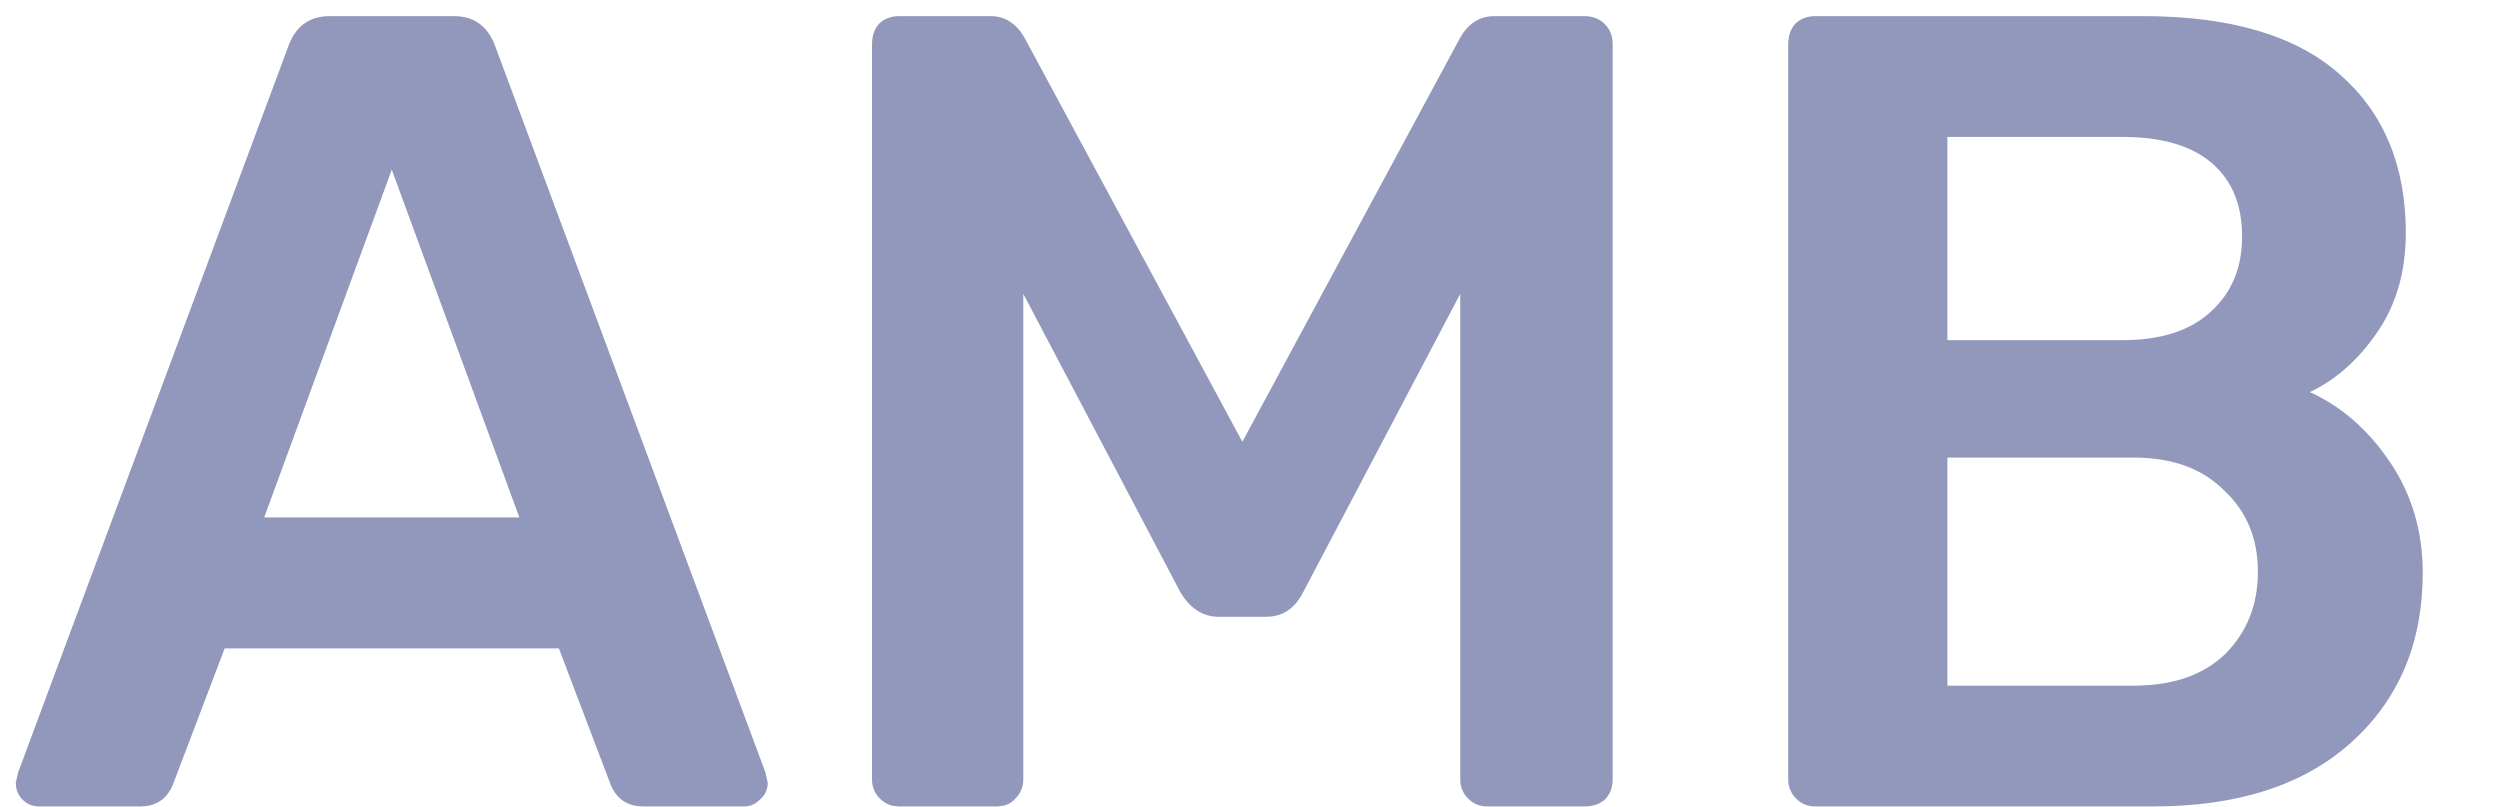
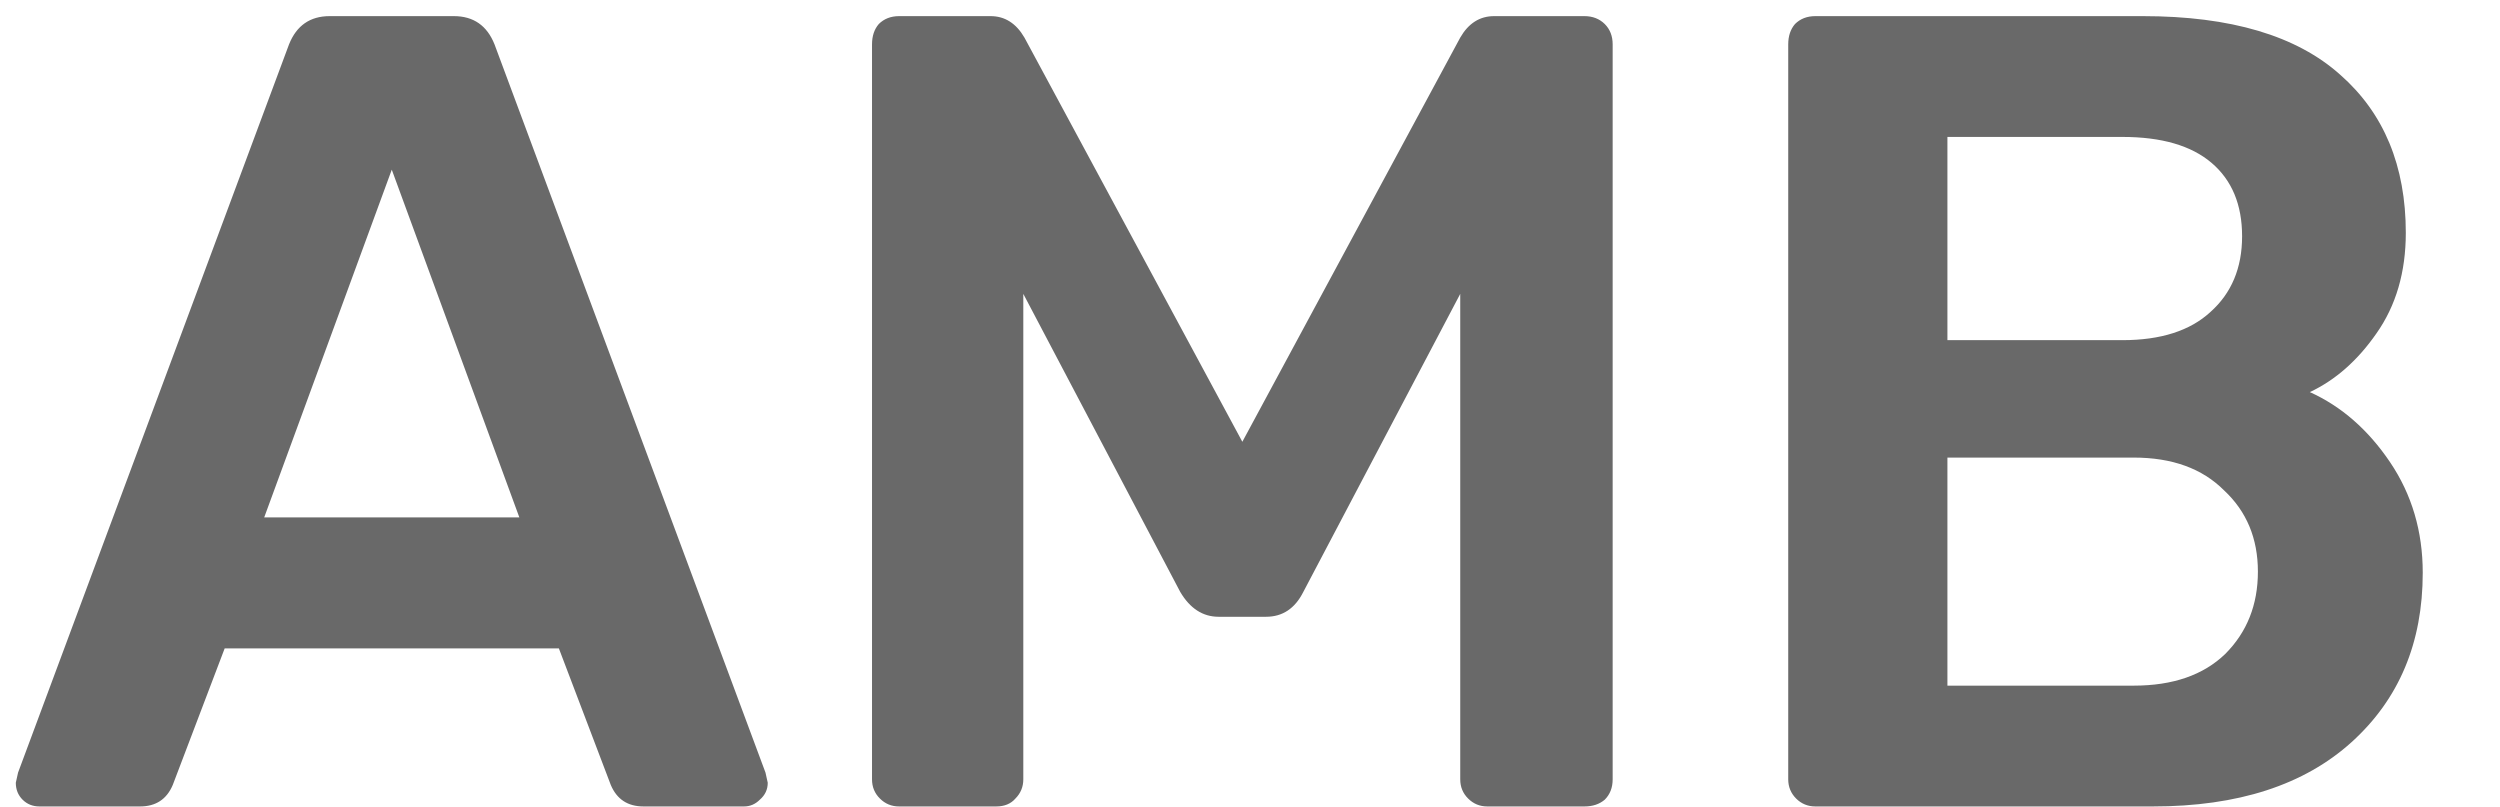
- <svg xmlns="http://www.w3.org/2000/svg" width="31" height="10" viewBox="0 0 31 10" fill="none">
-   <path d="M0.49 10C0.406 10 0.336 9.972 0.28 9.916C0.224 9.86 0.196 9.79 0.196 9.706L0.224 9.58L3.584 0.55C3.677 0.317 3.845 0.2 4.088 0.2H5.628C5.871 0.2 6.039 0.317 6.132 0.55L9.492 9.58L9.52 9.706C9.52 9.79 9.487 9.86 9.422 9.916C9.366 9.972 9.301 10 9.226 10H7.98C7.784 10 7.649 9.911 7.574 9.734L6.93 8.04H2.786L2.142 9.734C2.067 9.911 1.932 10 1.736 10H0.49ZM3.276 6.416H6.44L4.858 2.104L3.276 6.416ZM11.149 10C11.055 10 10.976 9.967 10.911 9.902C10.845 9.837 10.813 9.757 10.813 9.664V0.55C10.813 0.447 10.841 0.363 10.897 0.298C10.962 0.233 11.046 0.2 11.149 0.2H12.283C12.46 0.2 12.6 0.289 12.703 0.466L15.405 5.478L18.107 0.466C18.209 0.289 18.349 0.2 18.527 0.2H19.647C19.749 0.2 19.833 0.233 19.899 0.298C19.964 0.363 19.997 0.447 19.997 0.55V9.664C19.997 9.767 19.964 9.851 19.899 9.916C19.833 9.972 19.749 10 19.647 10H18.443C18.349 10 18.27 9.967 18.205 9.902C18.139 9.837 18.107 9.757 18.107 9.664V3.644L16.161 7.34C16.058 7.545 15.904 7.648 15.699 7.648H15.111C14.915 7.648 14.756 7.545 14.635 7.34L12.689 3.644V9.664C12.689 9.757 12.656 9.837 12.591 9.902C12.535 9.967 12.455 10 12.353 10H11.149ZM22.51 10C22.417 10 22.337 9.967 22.272 9.902C22.207 9.837 22.174 9.757 22.174 9.664V0.55C22.174 0.447 22.202 0.363 22.258 0.298C22.323 0.233 22.407 0.2 22.51 0.2H26.57C27.662 0.2 28.479 0.443 29.02 0.928C29.561 1.404 29.832 2.057 29.832 2.888C29.832 3.373 29.711 3.789 29.468 4.134C29.235 4.47 28.959 4.713 28.642 4.862C29.034 5.039 29.365 5.329 29.636 5.73C29.907 6.131 30.042 6.589 30.042 7.102C30.042 7.97 29.748 8.67 29.16 9.202C28.572 9.734 27.751 10 26.696 10H22.51ZM26.318 4.218C26.794 4.218 27.158 4.101 27.41 3.868C27.671 3.635 27.802 3.322 27.802 2.93C27.802 2.538 27.676 2.235 27.424 2.02C27.172 1.805 26.803 1.698 26.318 1.698H24.148V4.218H26.318ZM26.458 8.502C26.943 8.502 27.321 8.371 27.592 8.11C27.863 7.839 27.998 7.499 27.998 7.088C27.998 6.677 27.858 6.341 27.578 6.08C27.307 5.809 26.934 5.674 26.458 5.674H24.148V8.502H26.458Z" fill="#9198BB" />
+ <svg xmlns="http://www.w3.org/2000/svg" width="31" height="10" viewBox="0 0 31 10" fill="#696969">
+   <path d="M0.49 10C0.406 10 0.336 9.972 0.28 9.916C0.224 9.86 0.196 9.79 0.196 9.706L0.224 9.58L3.584 0.55C3.677 0.317 3.845 0.2 4.088 0.2H5.628C5.871 0.2 6.039 0.317 6.132 0.55L9.492 9.58L9.52 9.706C9.52 9.79 9.487 9.86 9.422 9.916C9.366 9.972 9.301 10 9.226 10H7.98C7.784 10 7.649 9.911 7.574 9.734L6.93 8.04H2.786L2.142 9.734C2.067 9.911 1.932 10 1.736 10H0.49ZM3.276 6.416H6.44L4.858 2.104L3.276 6.416ZM11.149 10C11.055 10 10.976 9.967 10.911 9.902C10.845 9.837 10.813 9.757 10.813 9.664V0.55C10.813 0.447 10.841 0.363 10.897 0.298C10.962 0.233 11.046 0.2 11.149 0.2H12.283C12.46 0.2 12.6 0.289 12.703 0.466L15.405 5.478L18.107 0.466C18.209 0.289 18.349 0.2 18.527 0.2H19.647C19.749 0.2 19.833 0.233 19.899 0.298C19.964 0.363 19.997 0.447 19.997 0.55V9.664C19.997 9.767 19.964 9.851 19.899 9.916C19.833 9.972 19.749 10 19.647 10H18.443C18.349 10 18.27 9.967 18.205 9.902C18.139 9.837 18.107 9.757 18.107 9.664V3.644L16.161 7.34C16.058 7.545 15.904 7.648 15.699 7.648H15.111C14.915 7.648 14.756 7.545 14.635 7.34L12.689 3.644V9.664C12.689 9.757 12.656 9.837 12.591 9.902C12.535 9.967 12.455 10 12.353 10H11.149ZM22.51 10C22.417 10 22.337 9.967 22.272 9.902C22.207 9.837 22.174 9.757 22.174 9.664V0.55C22.174 0.447 22.202 0.363 22.258 0.298C22.323 0.233 22.407 0.2 22.51 0.2H26.57C27.662 0.2 28.479 0.443 29.02 0.928C29.561 1.404 29.832 2.057 29.832 2.888C29.832 3.373 29.711 3.789 29.468 4.134C29.235 4.47 28.959 4.713 28.642 4.862C29.034 5.039 29.365 5.329 29.636 5.73C29.907 6.131 30.042 6.589 30.042 7.102C30.042 7.97 29.748 8.67 29.16 9.202C28.572 9.734 27.751 10 26.696 10H22.51ZM26.318 4.218C26.794 4.218 27.158 4.101 27.41 3.868C27.671 3.635 27.802 3.322 27.802 2.93C27.802 2.538 27.676 2.235 27.424 2.02C27.172 1.805 26.803 1.698 26.318 1.698H24.148V4.218H26.318ZM26.458 8.502C26.943 8.502 27.321 8.371 27.592 8.11C27.863 7.839 27.998 7.499 27.998 7.088C27.998 6.677 27.858 6.341 27.578 6.08C27.307 5.809 26.934 5.674 26.458 5.674H24.148V8.502H26.458Z" fill="#696969" />
</svg>
